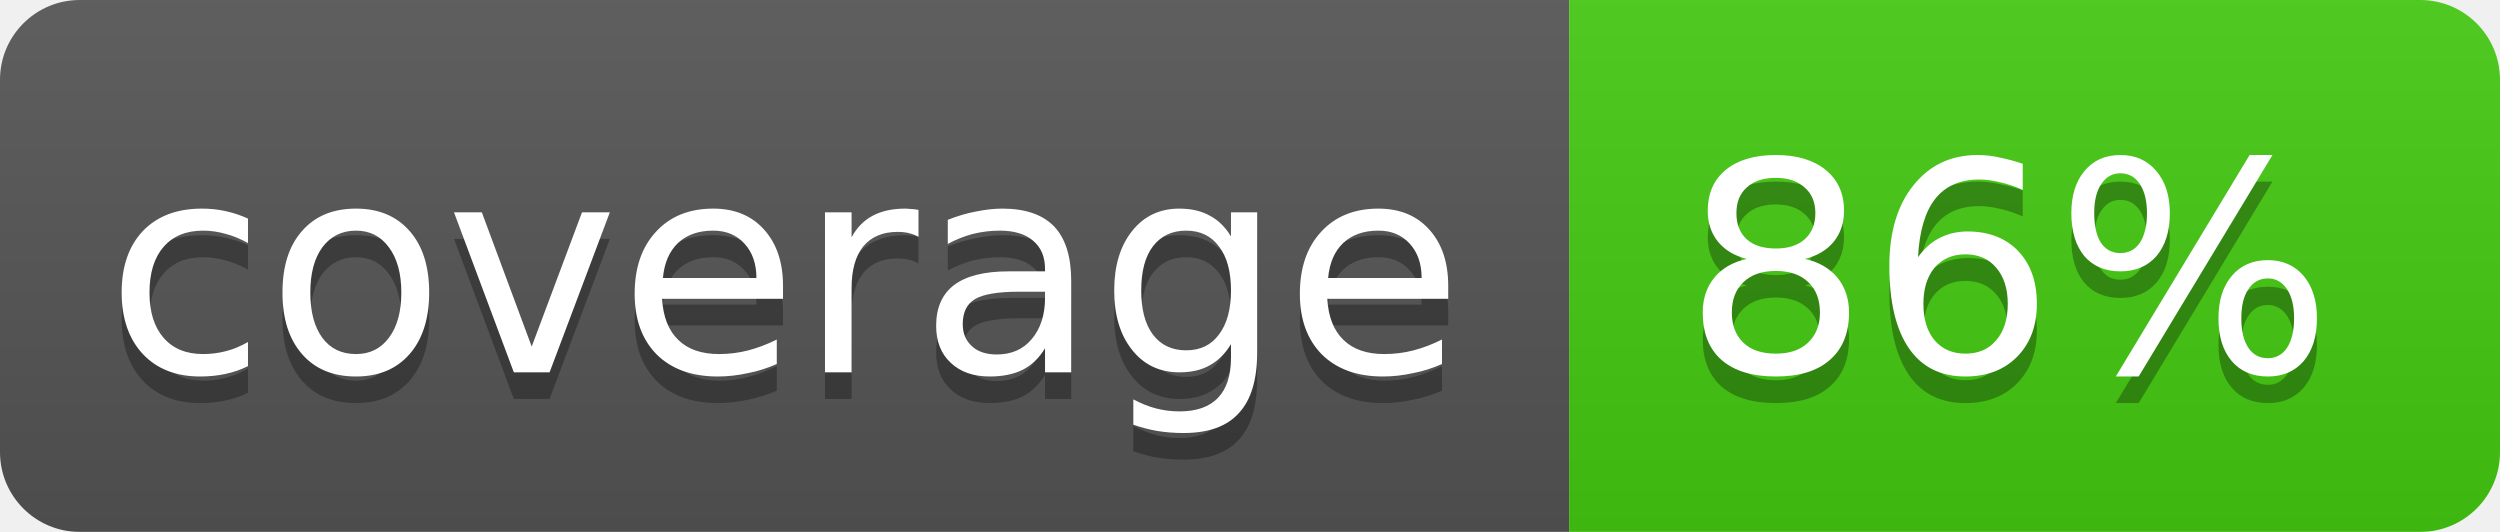
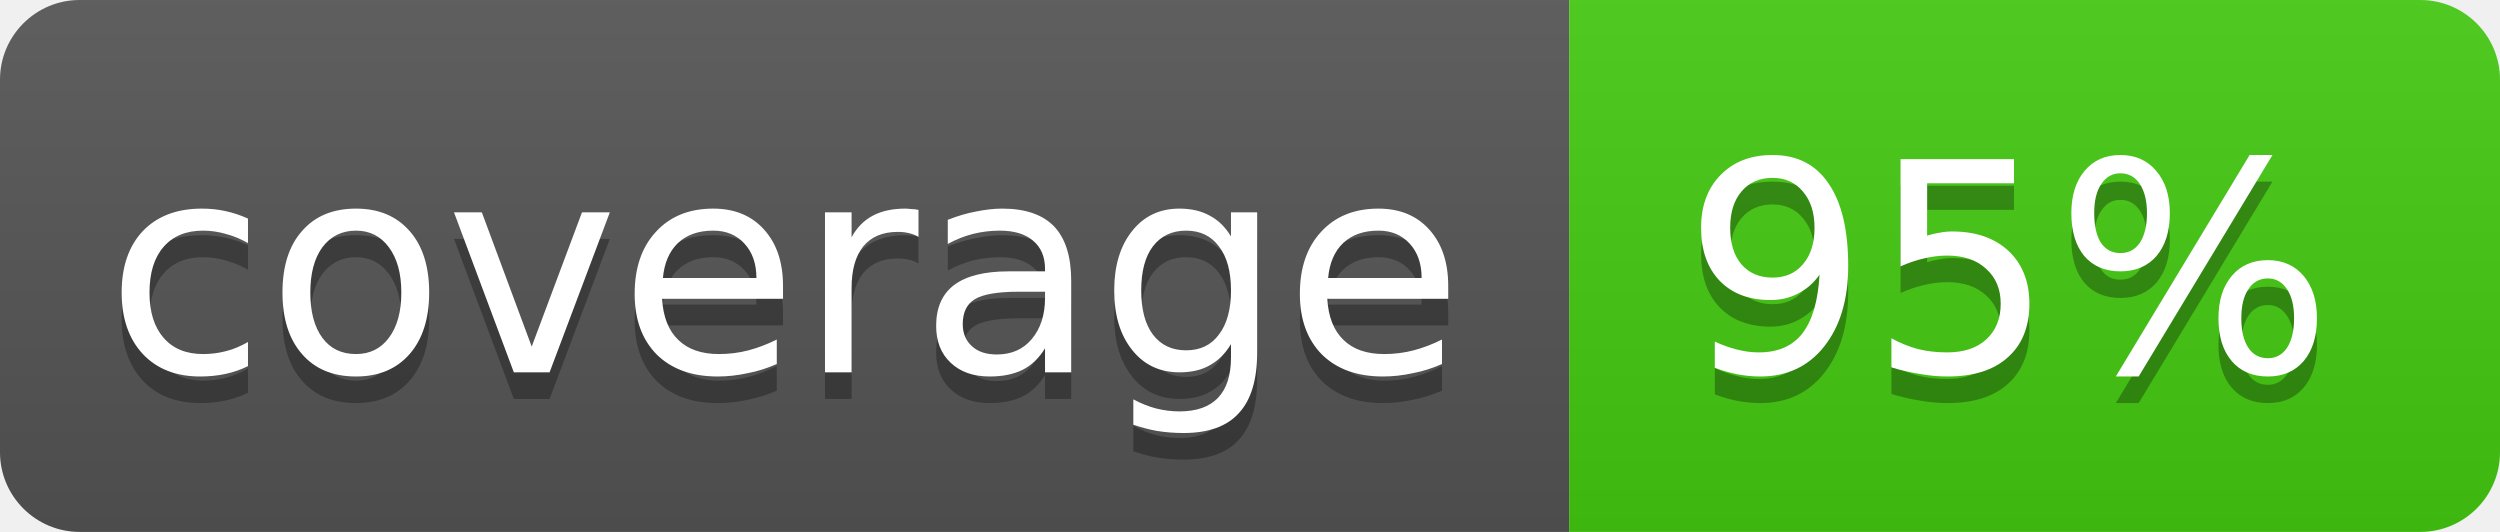
<svg xmlns="http://www.w3.org/2000/svg" width="94" height="20">
  <linearGradient id="b" x2="0" y2="100%">
    <stop offset="0" stop-color="#bbb" stop-opacity=".1" />
    <stop offset="1" stop-opacity=".1" />
  </linearGradient>
-   <mask id="a">
+   <clipPath id="a">
    <rect width="94" height="20" rx="3" fill="#fff" />
-   </mask>
-   <g mask="url(#a)">
+   </clipPath>
+   <g clip-path="url(#a)">
    <path fill="#555" d="M0 0h59v20H0z" />
    <path fill="#4c1" d="M59 0h35v20H59z" />
    <path fill="url(#b)" d="M0 0h94v20H0z" />
  </g>
  <g fill="#fff" text-anchor="middle" font-family="DejaVu Sans,Verdana,Geneva,sans-serif" font-size="11">
    <text x="29.5" y="15" fill="#010101" fill-opacity=".3">coverage</text>
    <text x="29.5" y="14">coverage</text>
-     <text x="75.5" y="15" fill="#010101" fill-opacity=".3">86%</text>
-     <text x="75.5" y="14">86%</text>
+     <text x="75.5" y="15" fill="#010101" fill-opacity=".3">95%</text>
+     <text x="75.5" y="14">95%</text>
  </g>
</svg>
